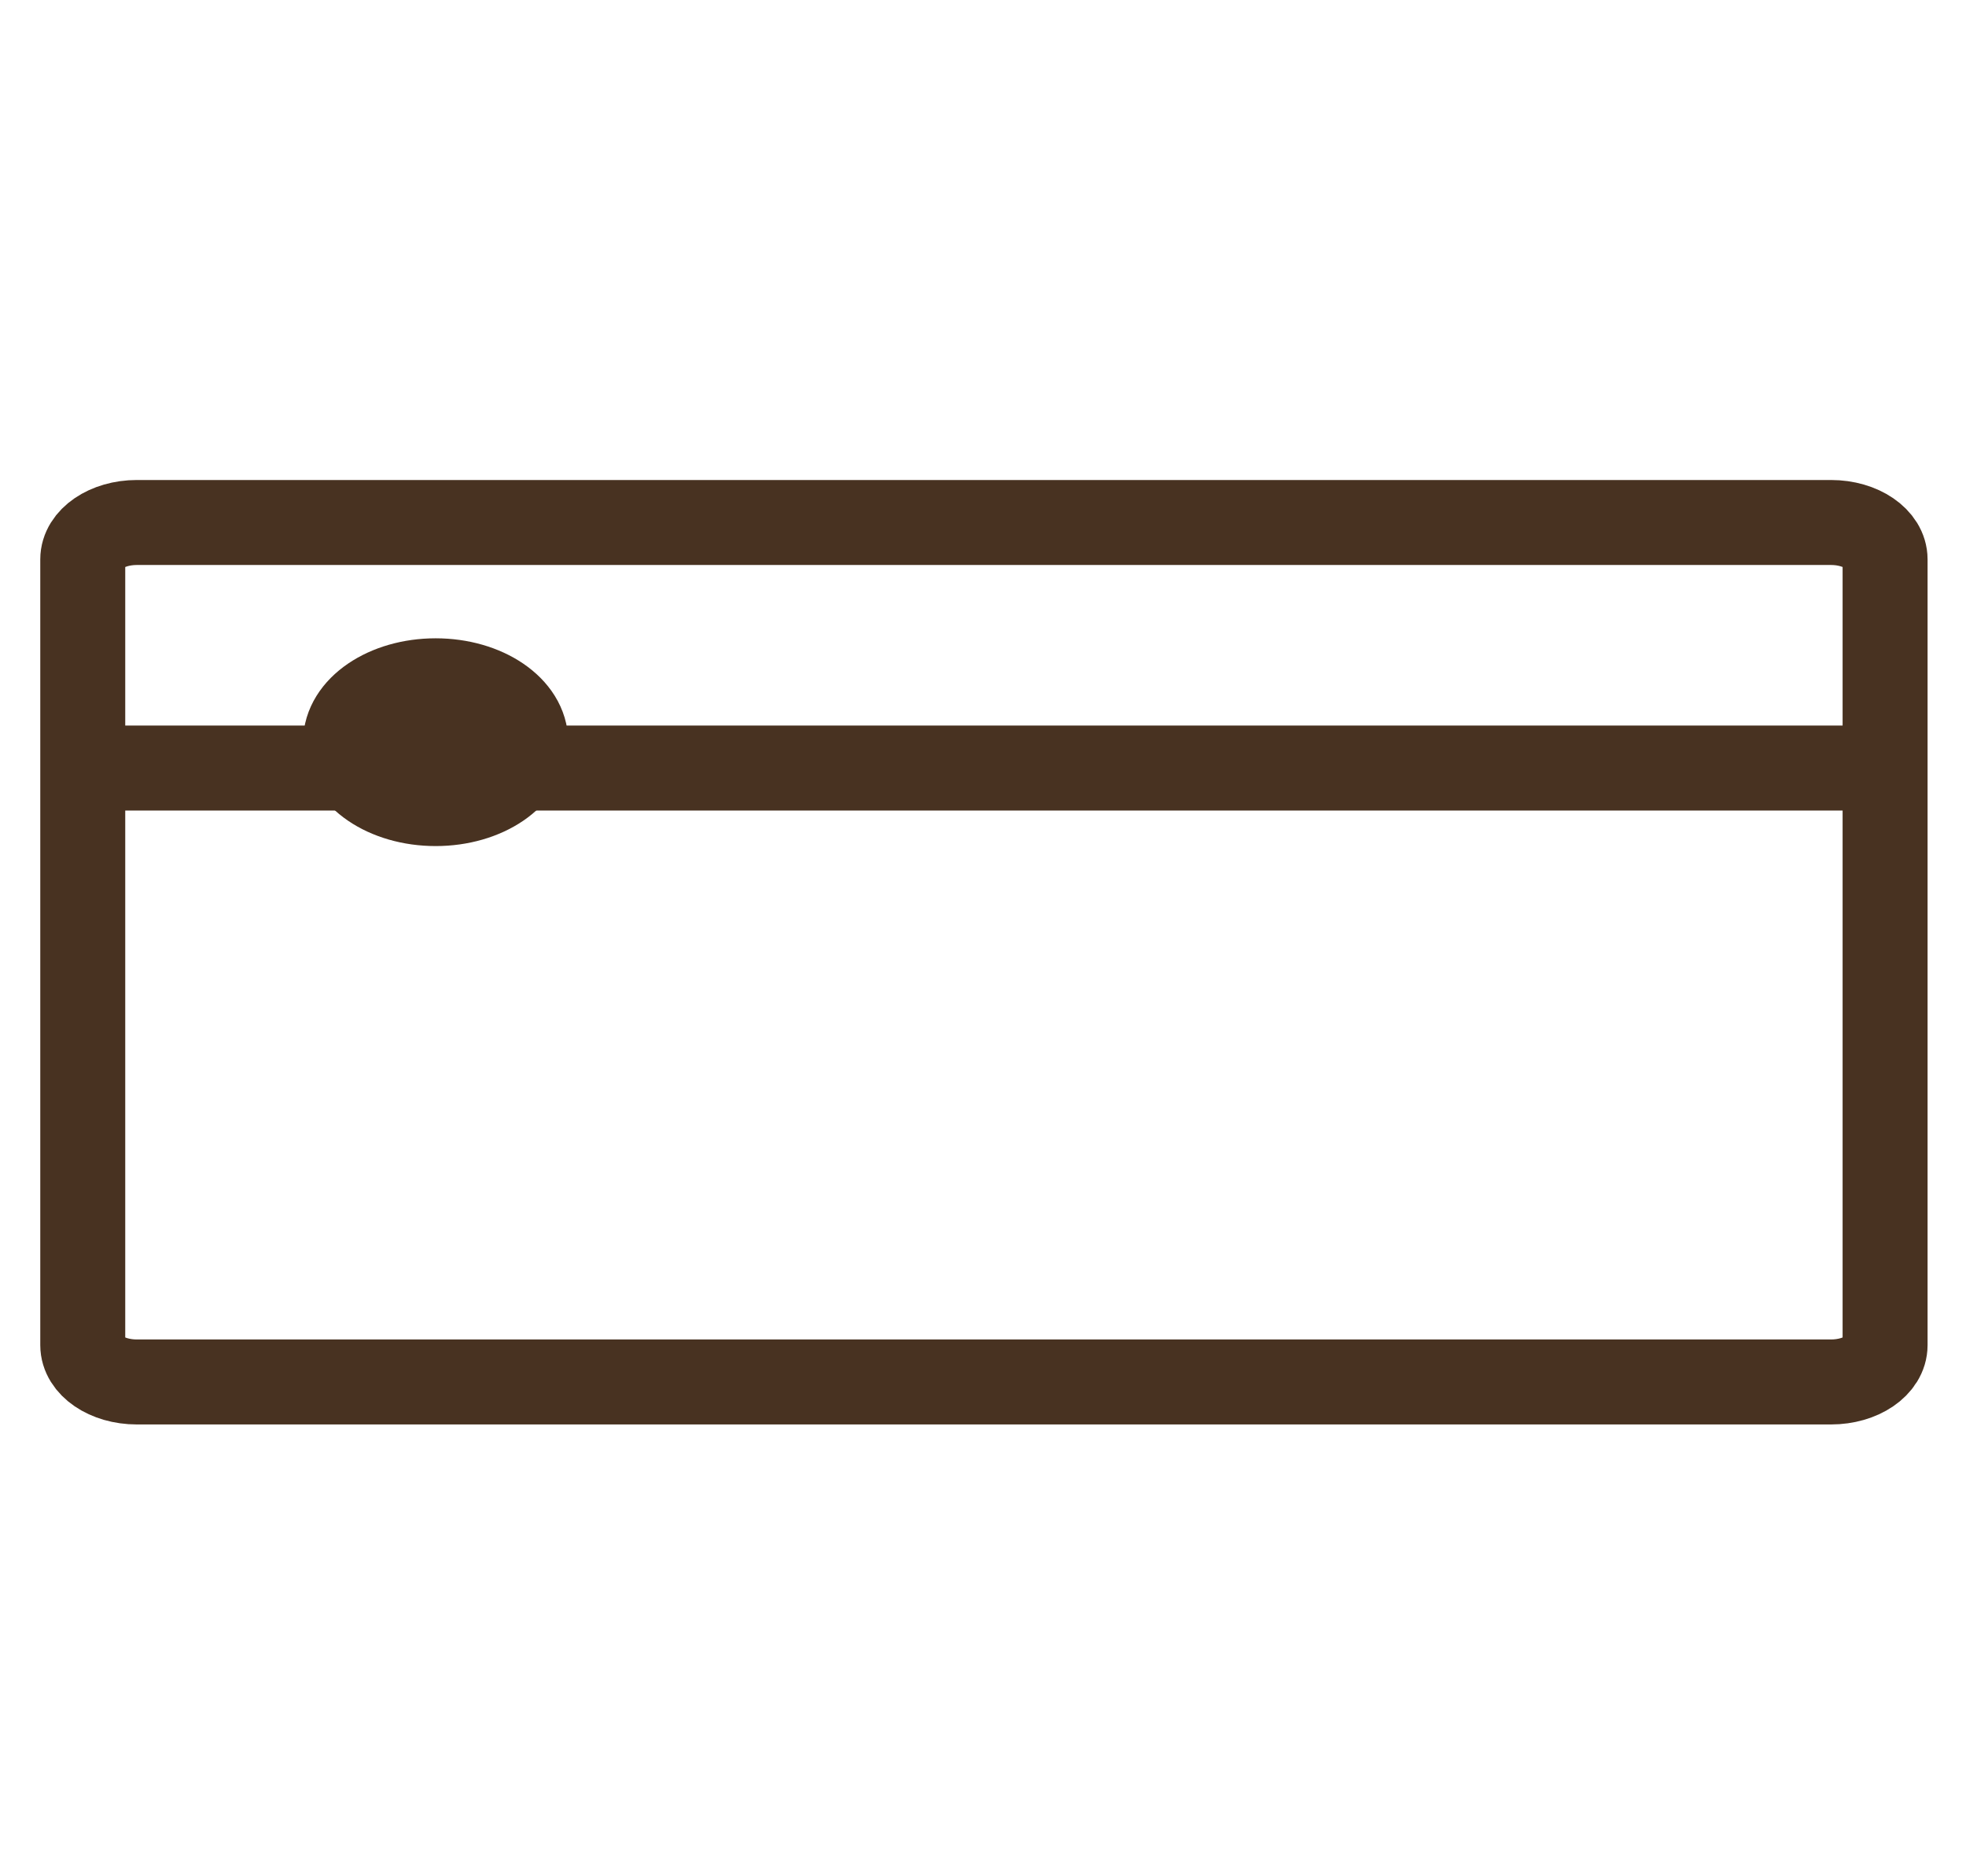
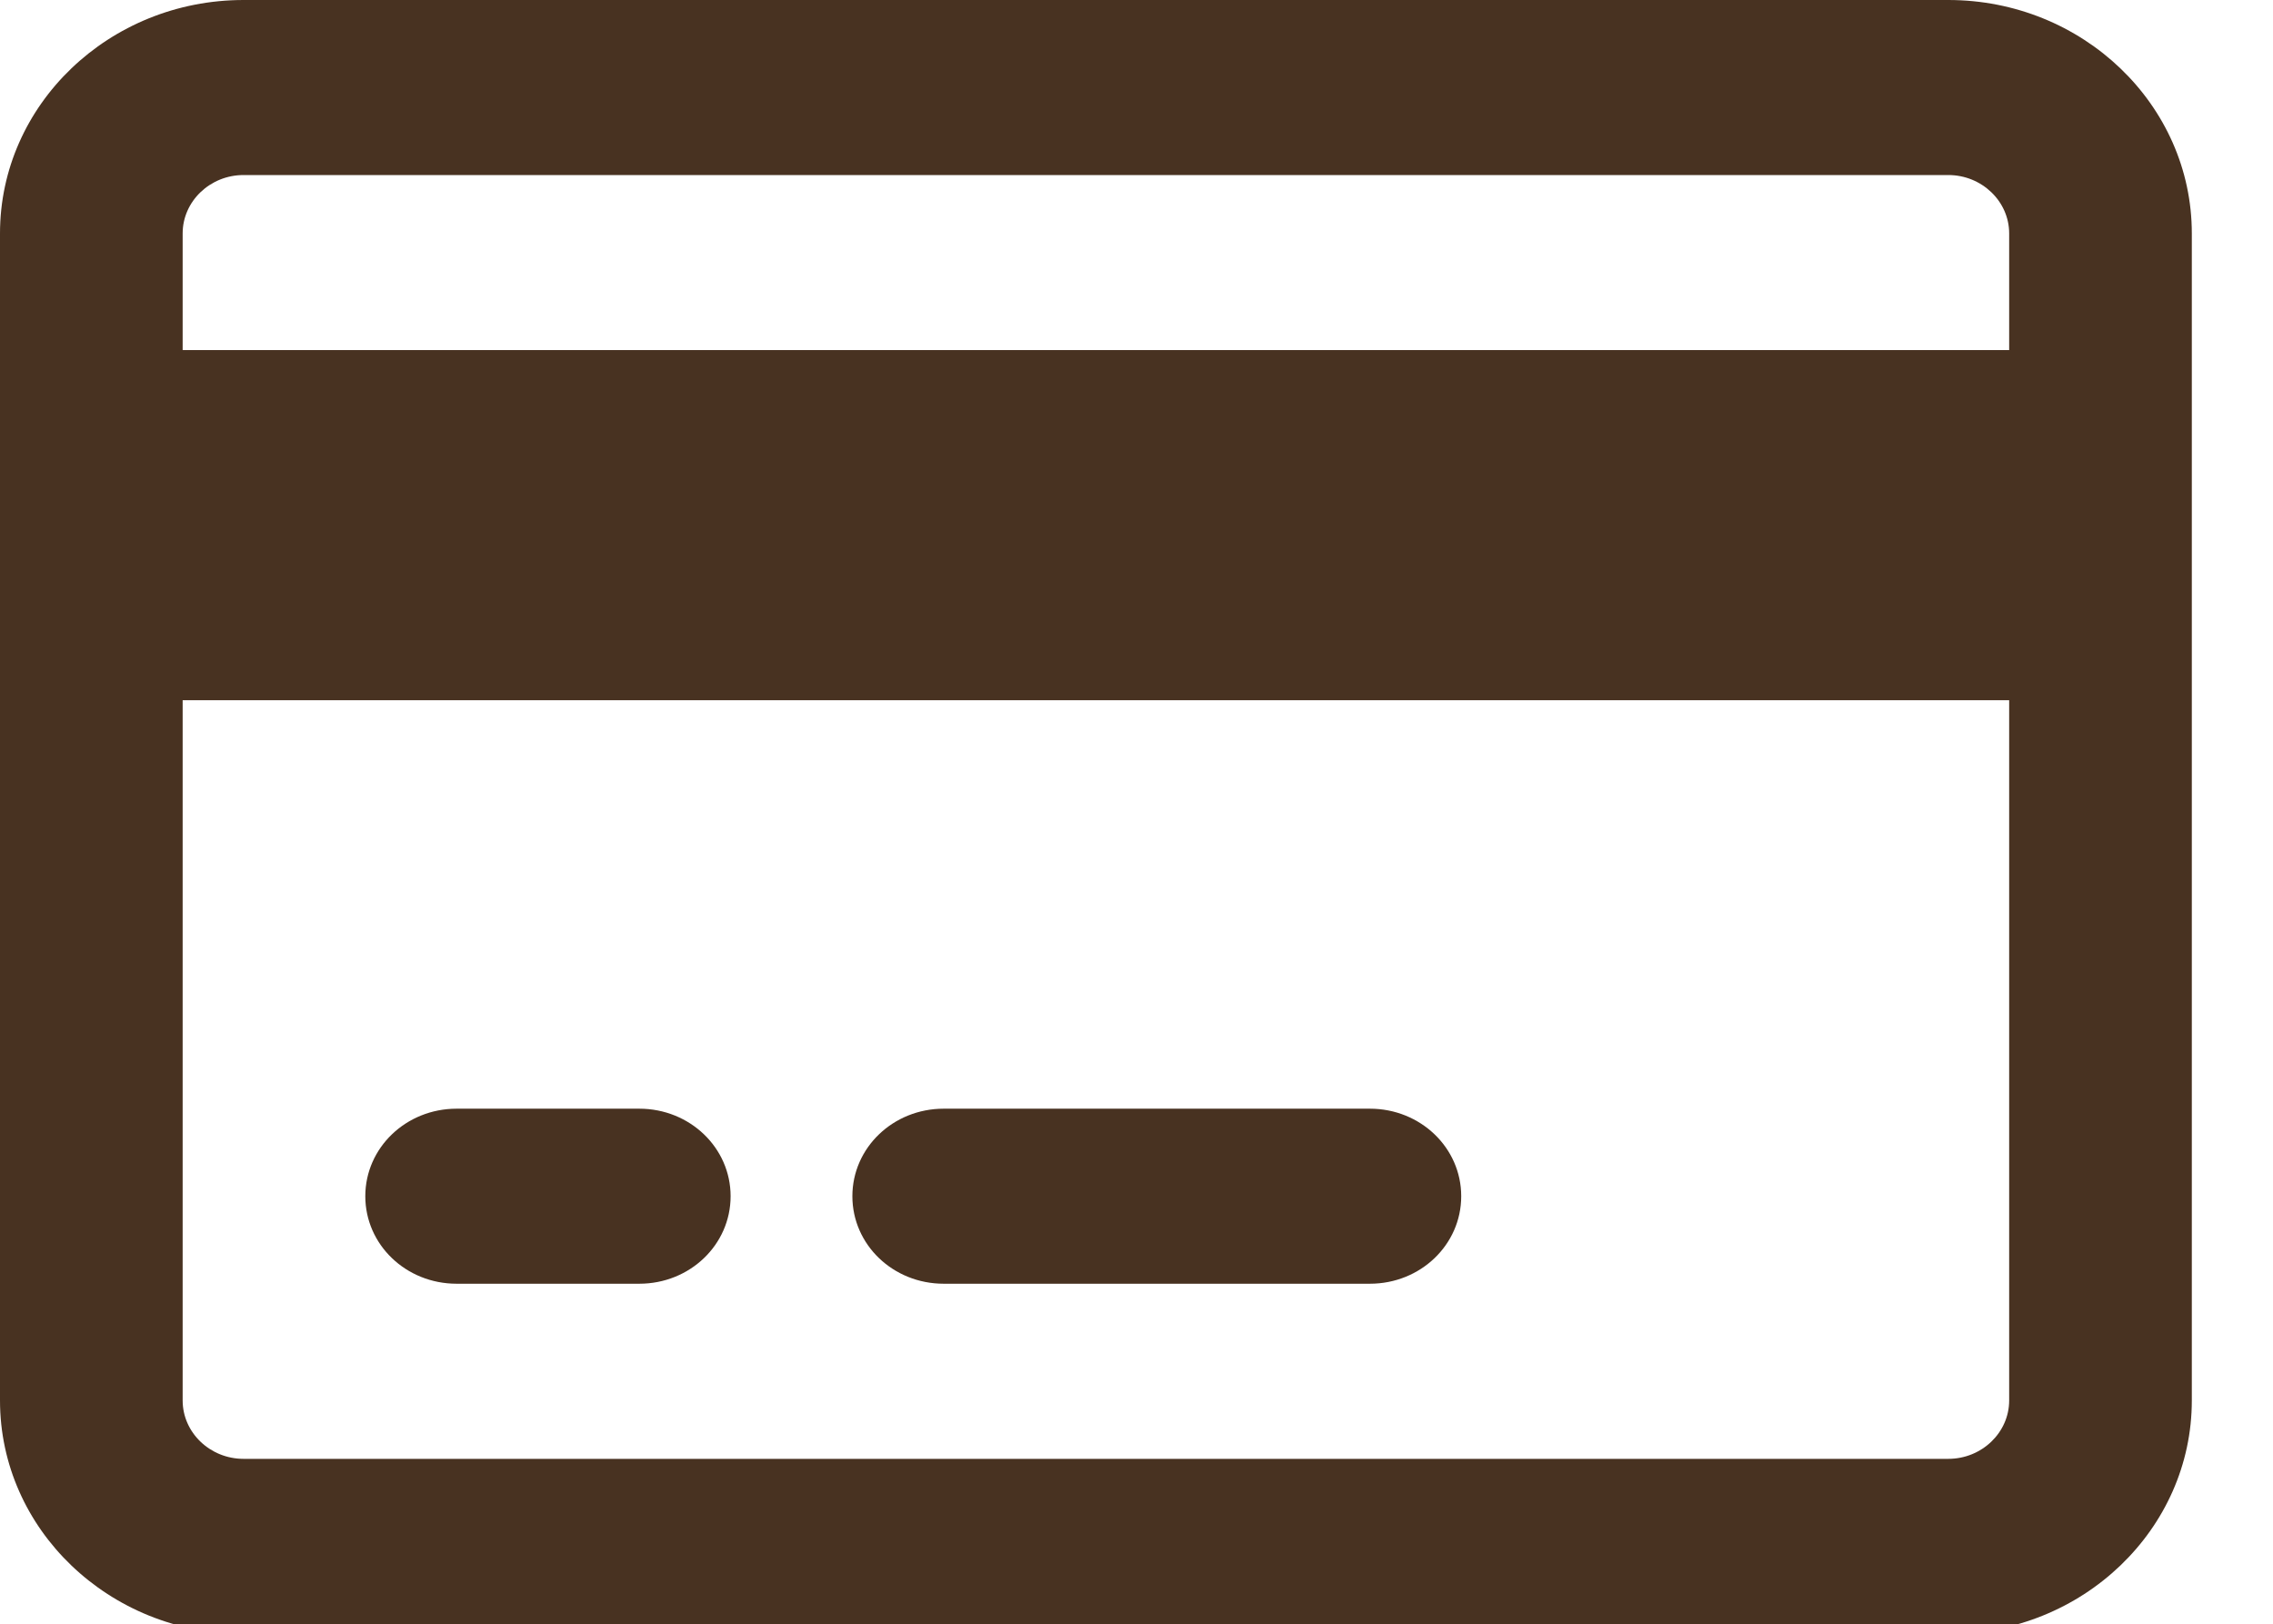
- <svg xmlns="http://www.w3.org/2000/svg" width="27.041" height="25.793" viewBox="0 0 32 16" fill="none">
-   <path d="M7.091 5.815C7.901 5.815 8.558 5.367 8.558 4.816C8.558 4.264 7.901 3.817 7.091 3.817C6.281 3.817 5.624 4.264 5.624 4.816C5.624 5.367 6.281 5.815 7.091 5.815Z" fill="#483221" stroke="#483221" stroke-width="1.383" stroke-linecap="round" stroke-linejoin="round" />
-   <path d="M1.347 5.237V1.841C1.347 1.51 1.741 1.241 2.227 1.241H29.803C30.29 1.241 30.683 1.51 30.683 1.841V5.237M1.347 5.237V14.628C1.347 14.959 1.741 15.227 2.227 15.227H29.803C30.29 15.227 30.683 14.959 30.683 14.628V5.237M1.347 5.237H30.683" stroke="#483221" stroke-width="1.383" stroke-linecap="round" stroke-linejoin="round" />
+ <svg xmlns="http://www.w3.org/2000/svg" width="28" height="20" viewBox="0 0 28 20" fill="none">
+   <path d="M24 2.156C24.413 2.156 24.75 2.48 24.75 2.875V4.312H2.25V2.875C2.25 2.48 2.587 2.156 3 2.156H24ZM24.75 8.625V17.25C24.75 17.645 24.413 17.969 24 17.969H3C2.587 17.969 2.25 17.645 2.25 17.25V8.625H24.75ZM3 0C1.345 0 0 1.289 0 2.875V17.25C0 18.836 1.345 20.125 3 20.125H24C25.655 20.125 27 18.836 27 17.25V2.875C27 1.289 25.655 0 24 0H3ZM5.625 13.656C5.002 13.656 4.5 14.137 4.5 14.734C4.5 15.332 5.002 15.812 5.625 15.812H7.875C8.498 15.812 9 15.332 9 14.734C9 14.137 8.498 13.656 7.875 13.656H5.625ZM11.625 13.656C11.002 13.656 10.5 14.137 10.5 14.734C10.5 15.332 11.002 15.812 11.625 15.812H16.875C17.498 15.812 18 15.332 18 14.734C18 14.137 17.498 13.656 16.875 13.656H11.625Z" fill="#483221" />
</svg>
